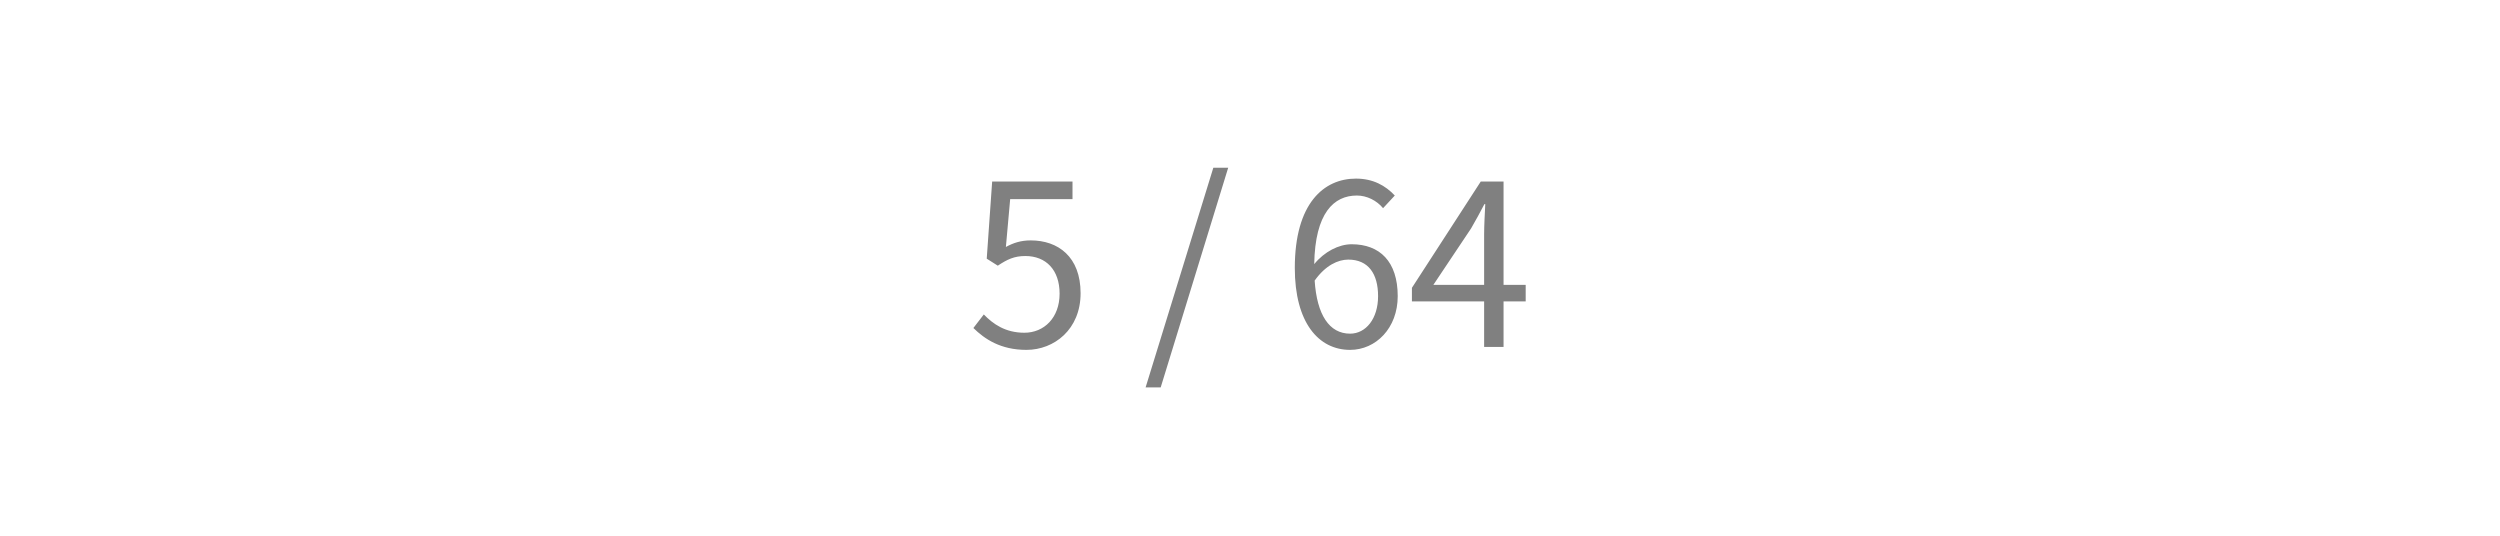
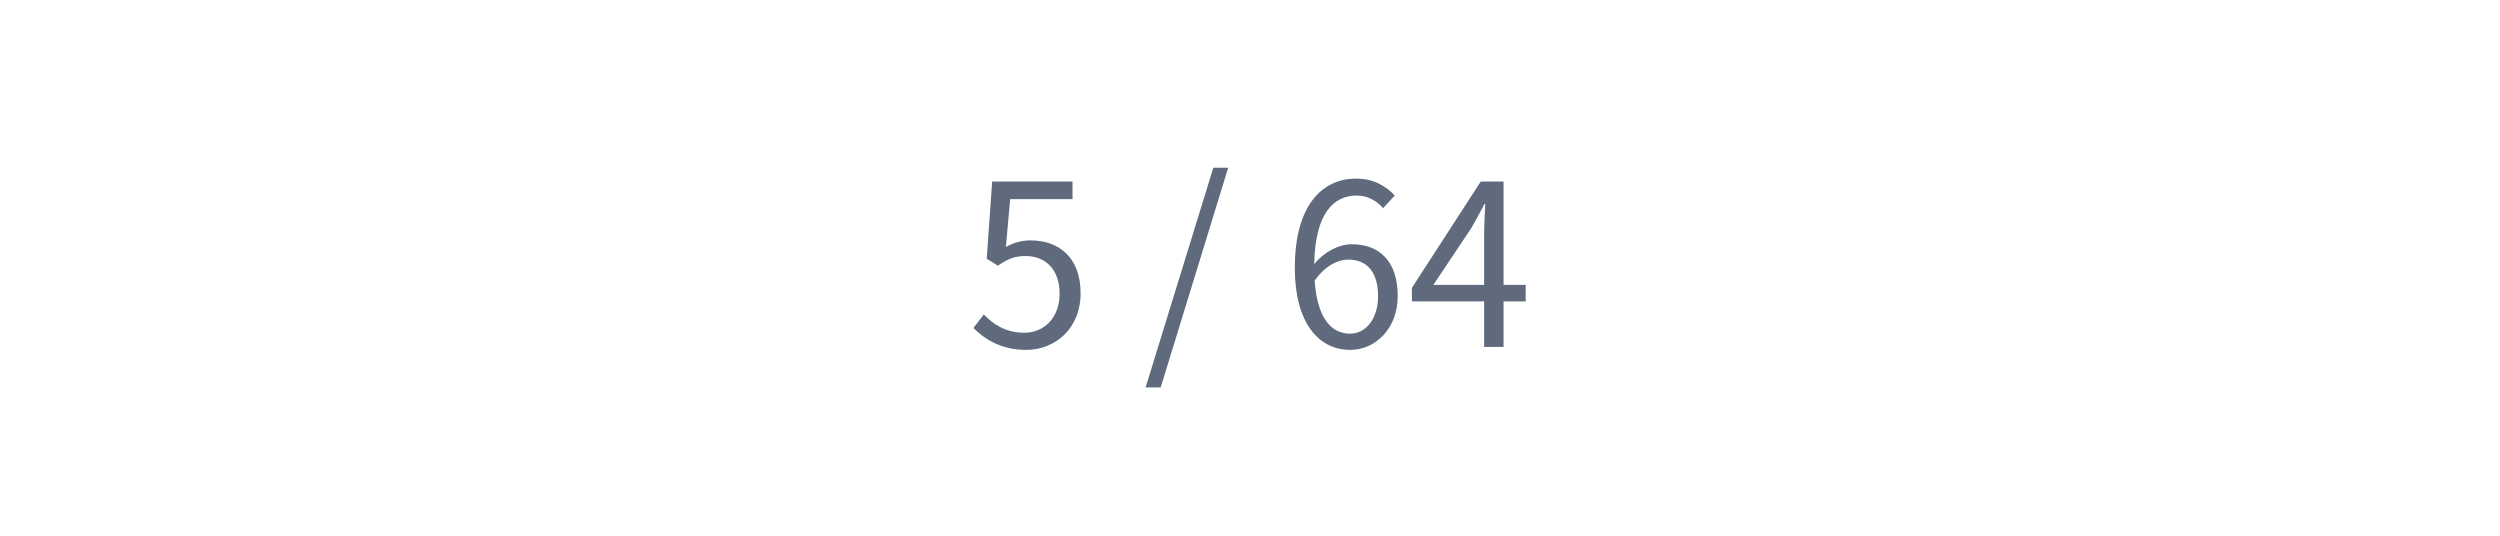
<svg xmlns="http://www.w3.org/2000/svg" width="720pt" height="154.286pt" viewBox="0 0 720 154.286" version="1.1">
  <defs>
    <style type="text/css">*{stroke-linejoin: round; stroke-linecap: butt}</style>
  </defs>
  <g id="figure_1">
    <g id="patch_1">
      <path d="M 0 154.286  L 720 154.286  L 720 0  L 0 0  L 0 154.286  z " style="fill: none" />
    </g>
    <g id="axes_1">
      <g id="text_1">
        <g clip-path="url(#pede7cadf2a)">
-           <text style="font-size: 65px; font-family: 'drawlib-cjk-japanese-noto-sans-regular', 'Noto Sans CJK JP'; text-anchor: middle; fill: #808080" x="360" y="99.923" transform="rotate(-0 360 99.92333)">5 / 64</text>
+           <text style="font-size: 65px; font-family: 'drawlib-cjk-japanese-noto-sans-regular', 'Noto Sans CJK JP'; text-anchor: middle; fill: #5f6b7d" x="360" y="99.923" transform="rotate(-0 360 99.92333)">5 / 64</text>
        </g>
      </g>
    </g>
  </g>
  <defs>
    <clipPath id="pede7cadf2a">
      <rect x="0" y="0" width="720" height="154.286" />
    </clipPath>
  </defs>
</svg>
